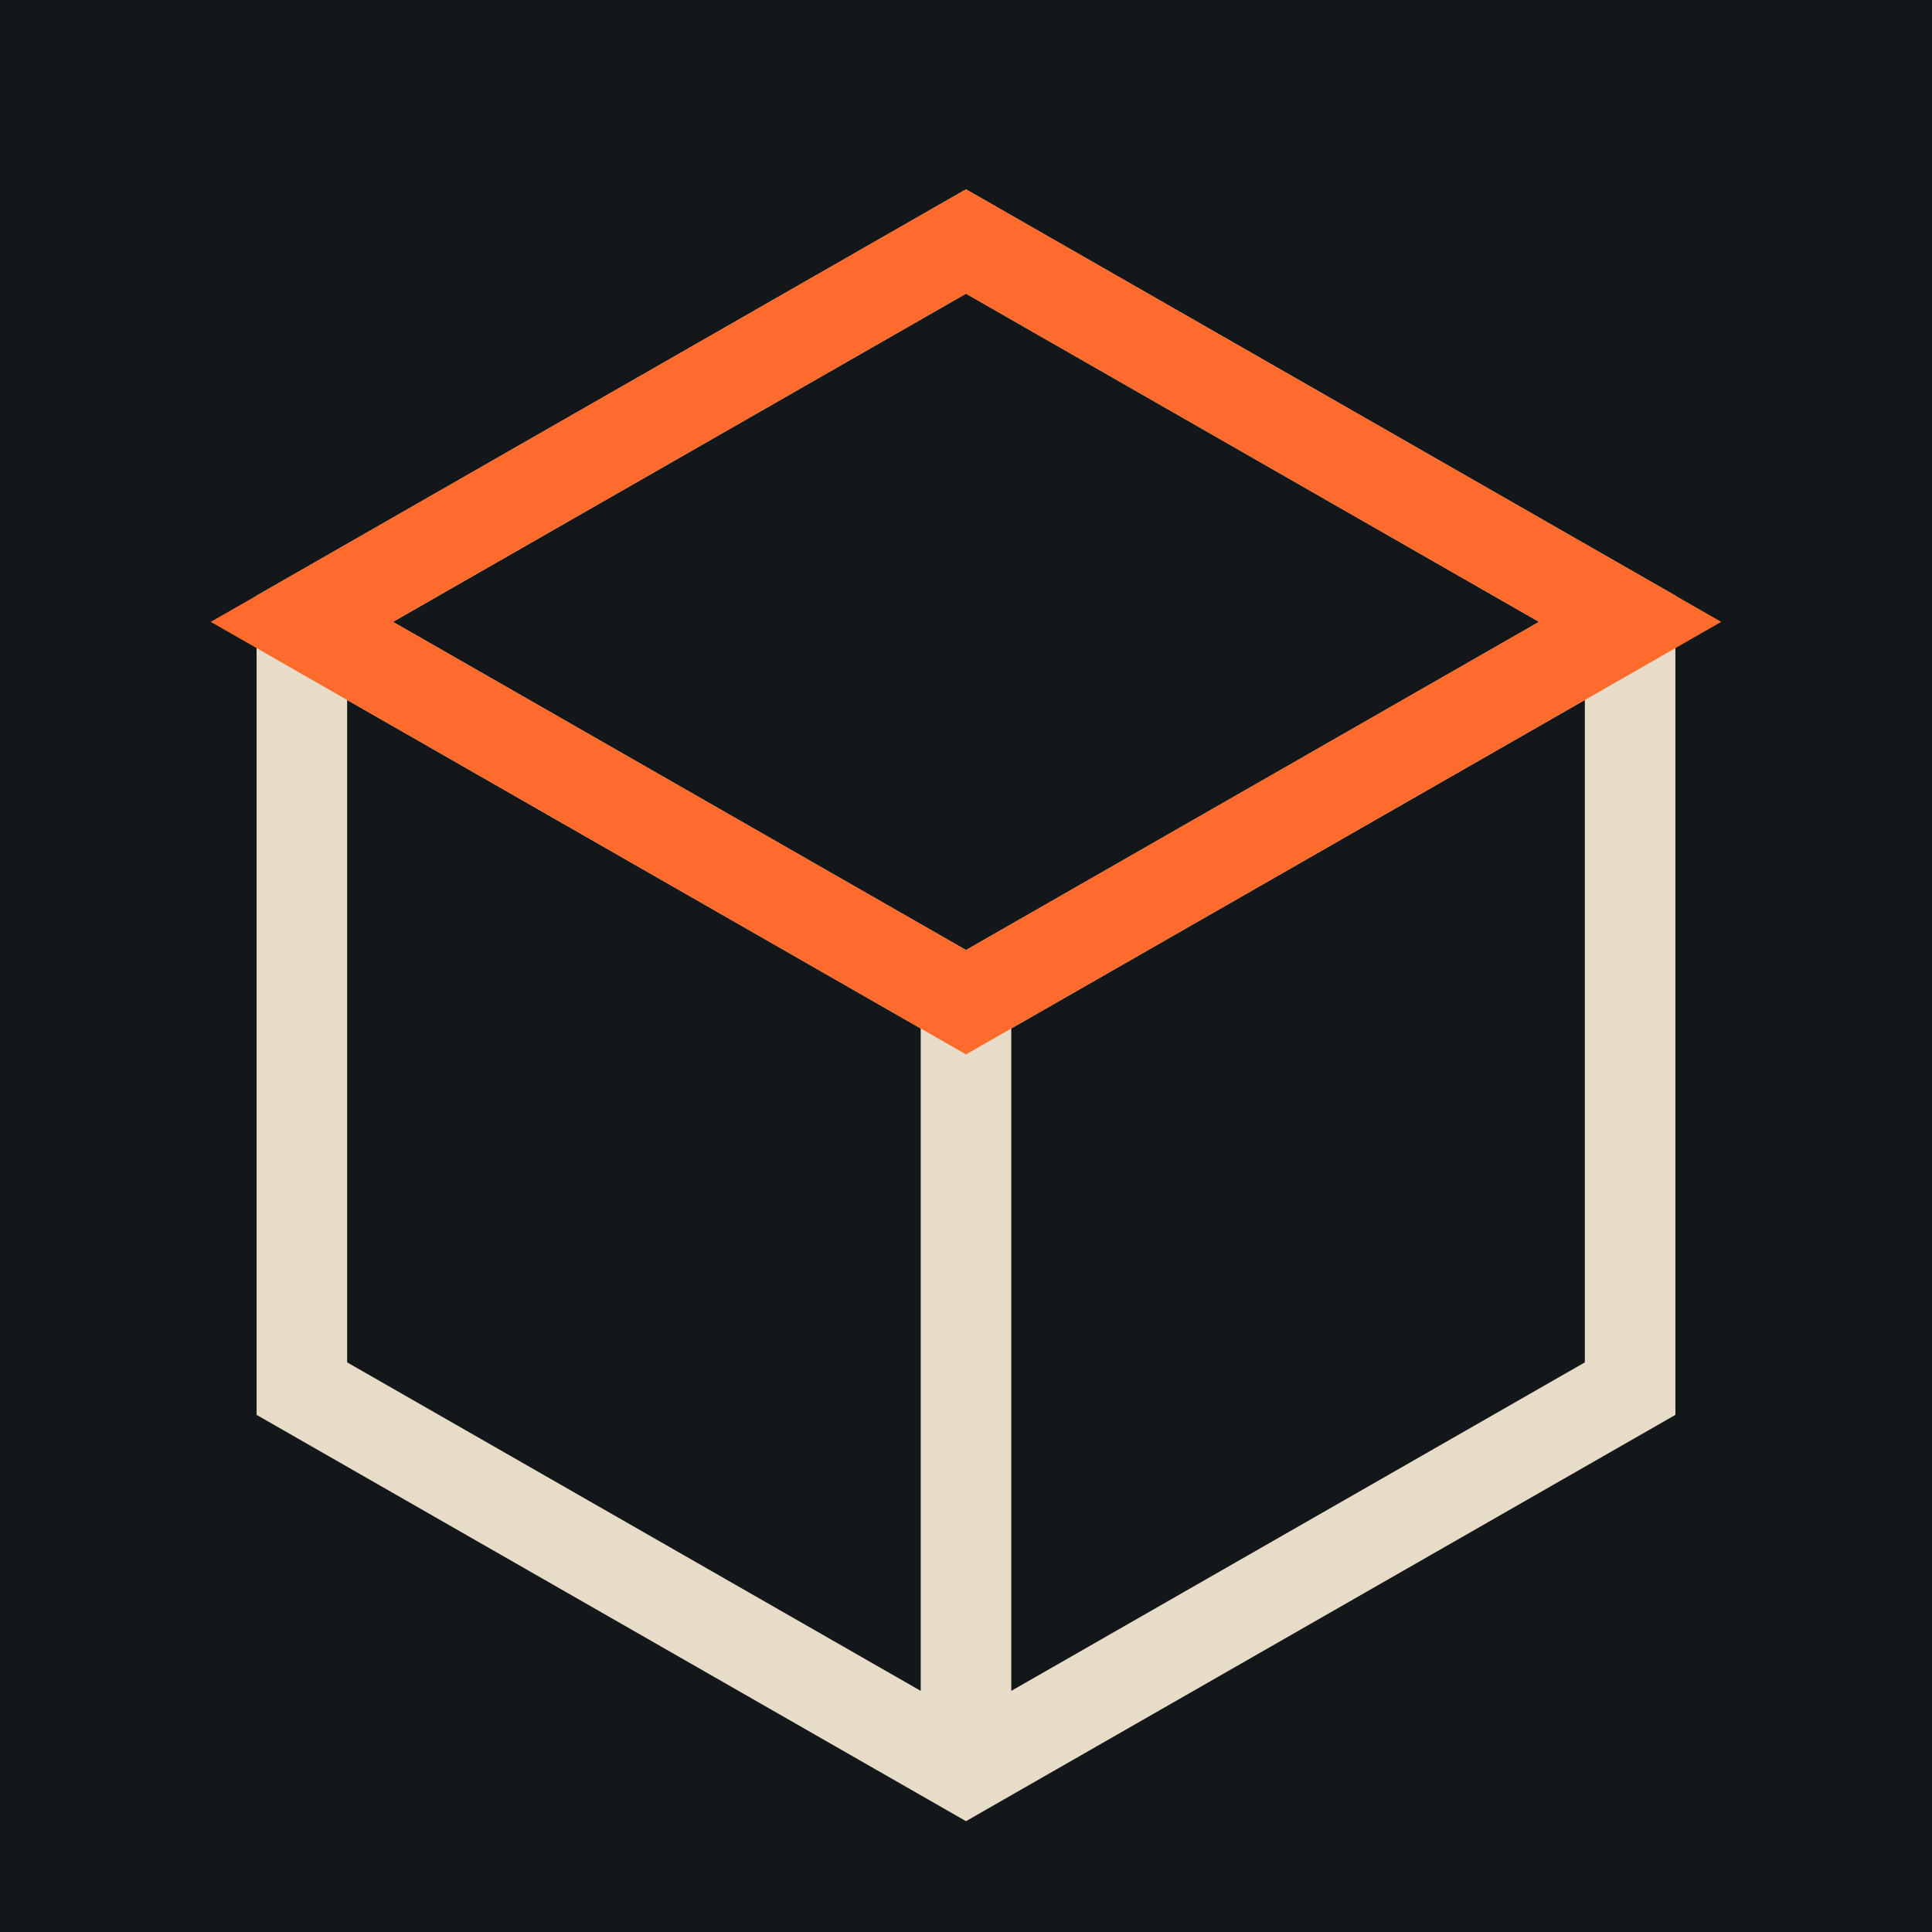
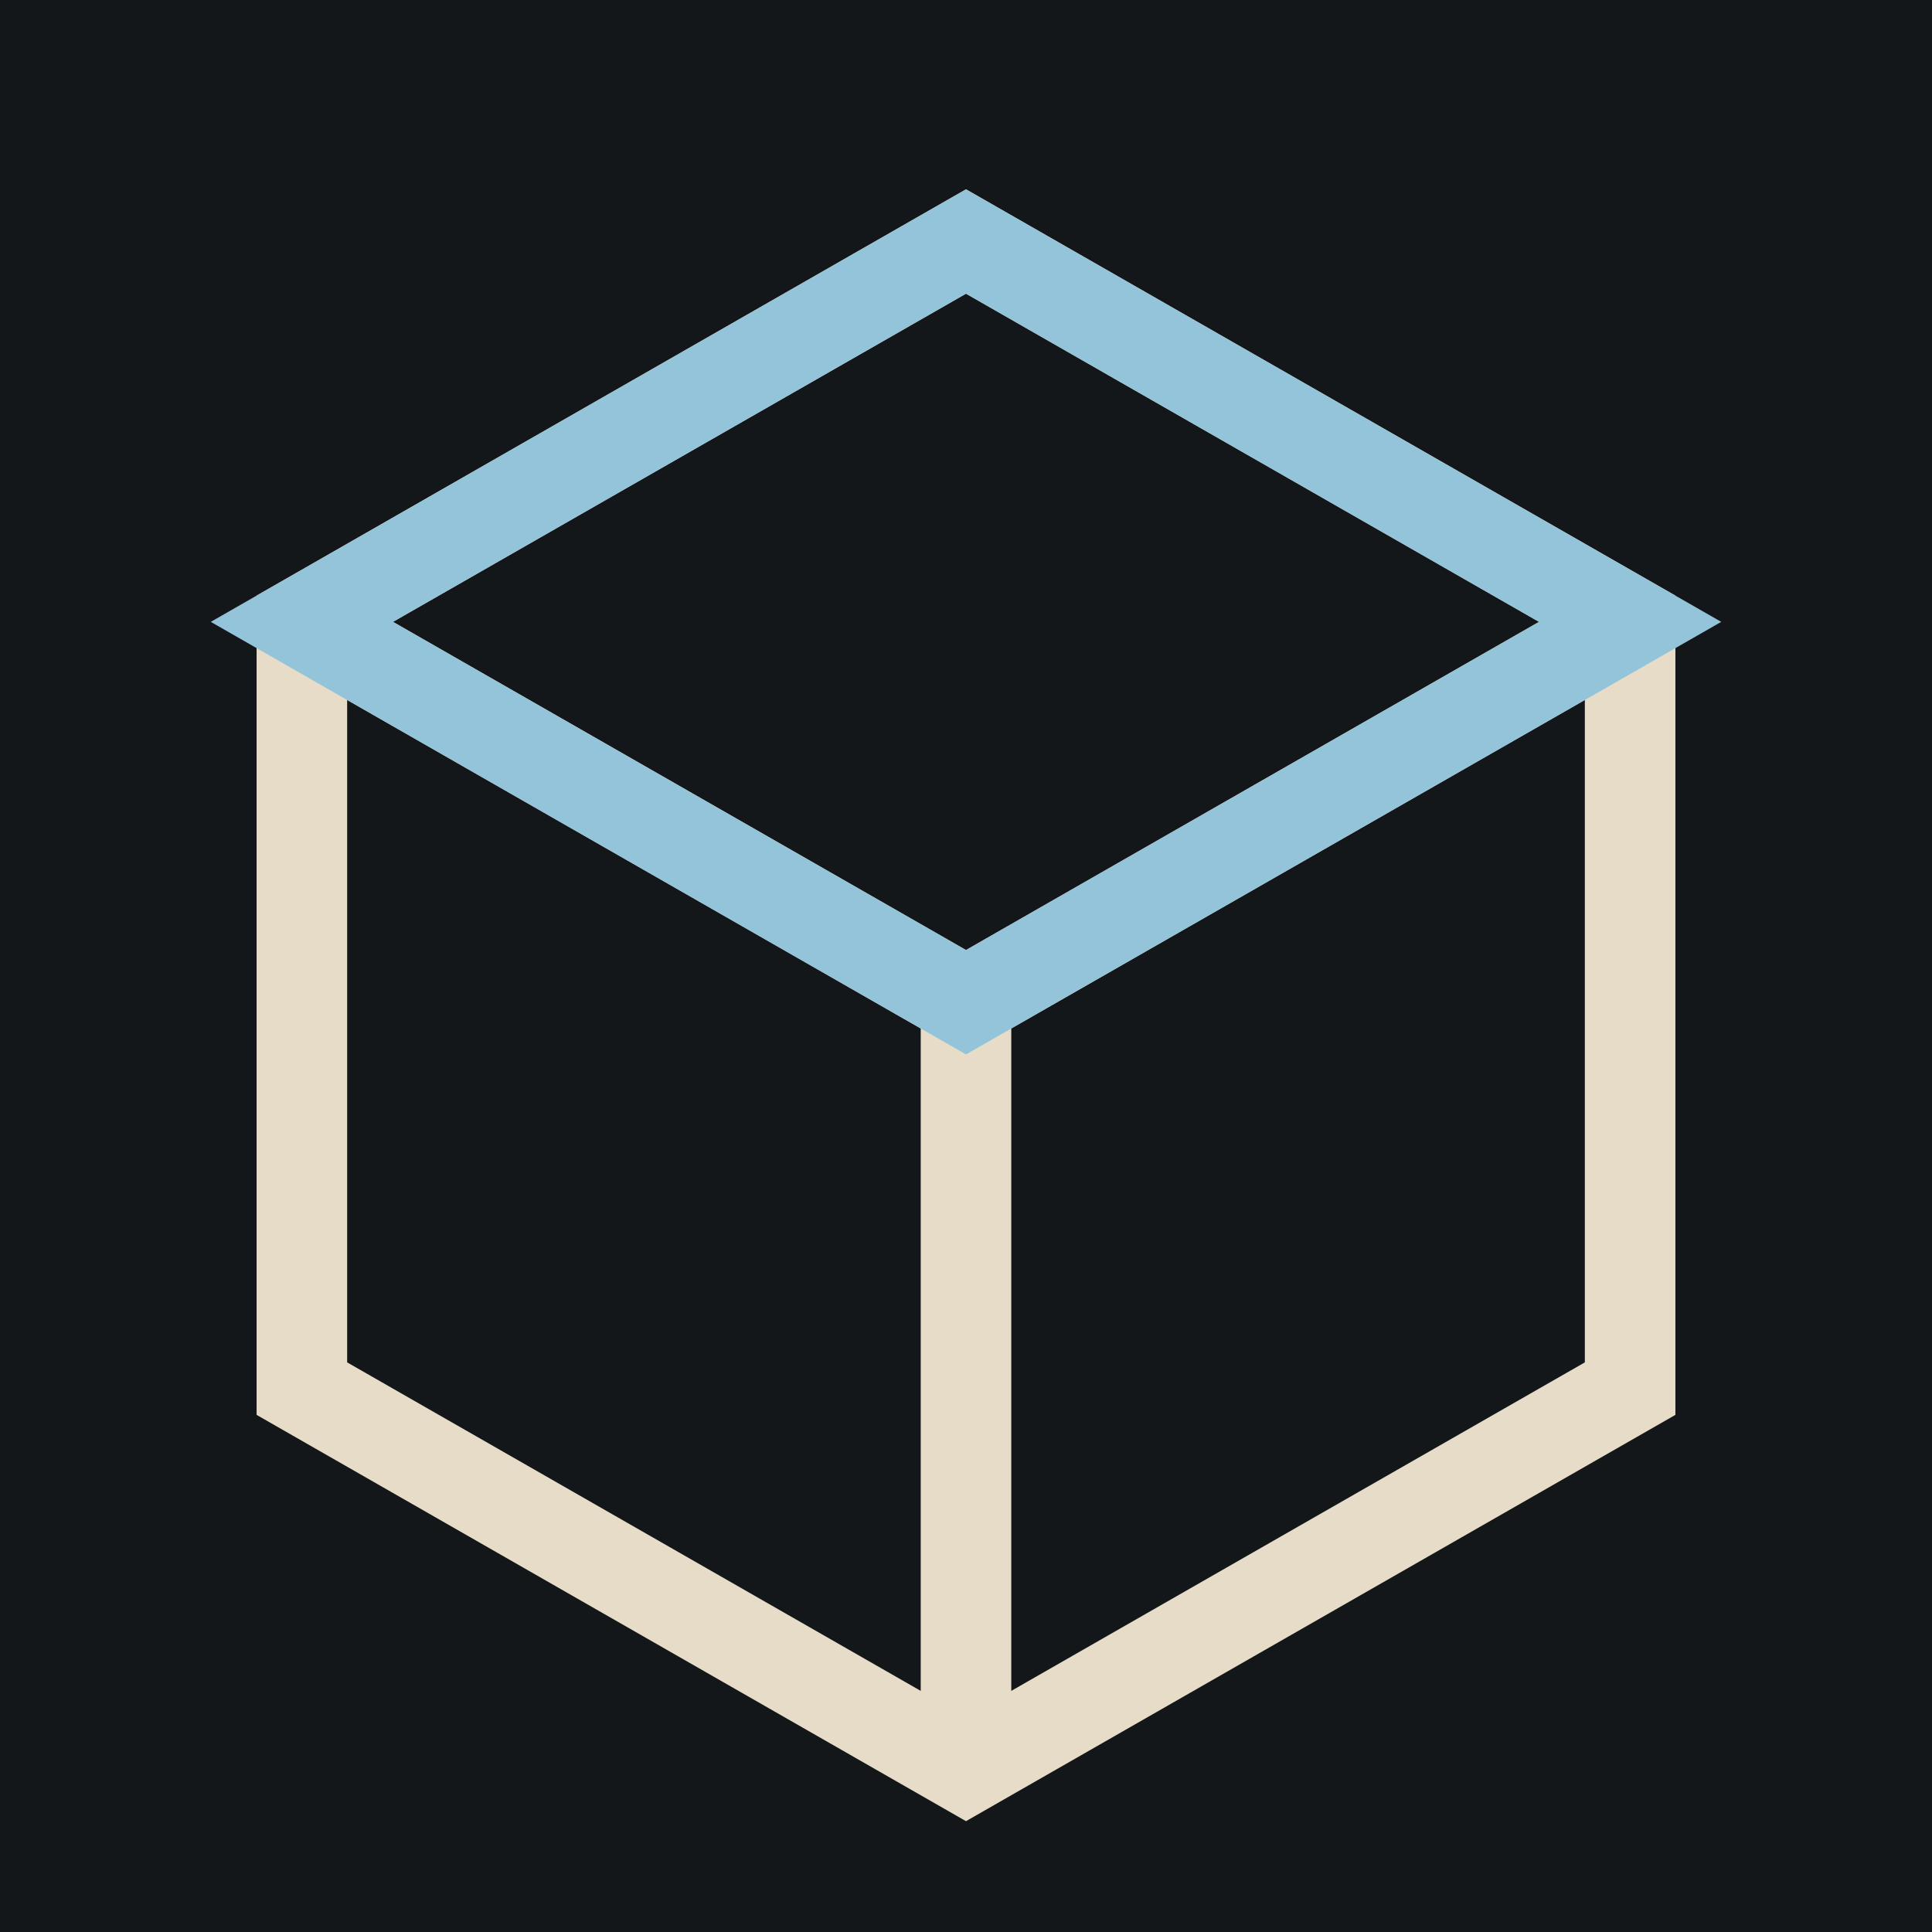
<svg xmlns="http://www.w3.org/2000/svg" viewBox="0 0 32 32">
  <rect width="32" height="32" fill="#14171a" />
  <g fill="none" stroke="#e6dcc8" stroke-width="1.5">
    <path d="M16 4 27 10.3v12.7L16 29.3 5 23V10.3Z" />
    <path d="M16 16.6 27 10.3M16 16.6 5 10.3M16 16.6V29.3" />
  </g>
-   <path d="M16 4 27 10.3 16 16.6 5 10.3Z" fill="none" stroke="#ff6b2c" stroke-width="1.5" />
+   <path d="M16 4 27 10.3 16 16.6 5 10.3Z" fill="none" stroke="#94c4d9" stroke-width="1.5" />
</svg>
